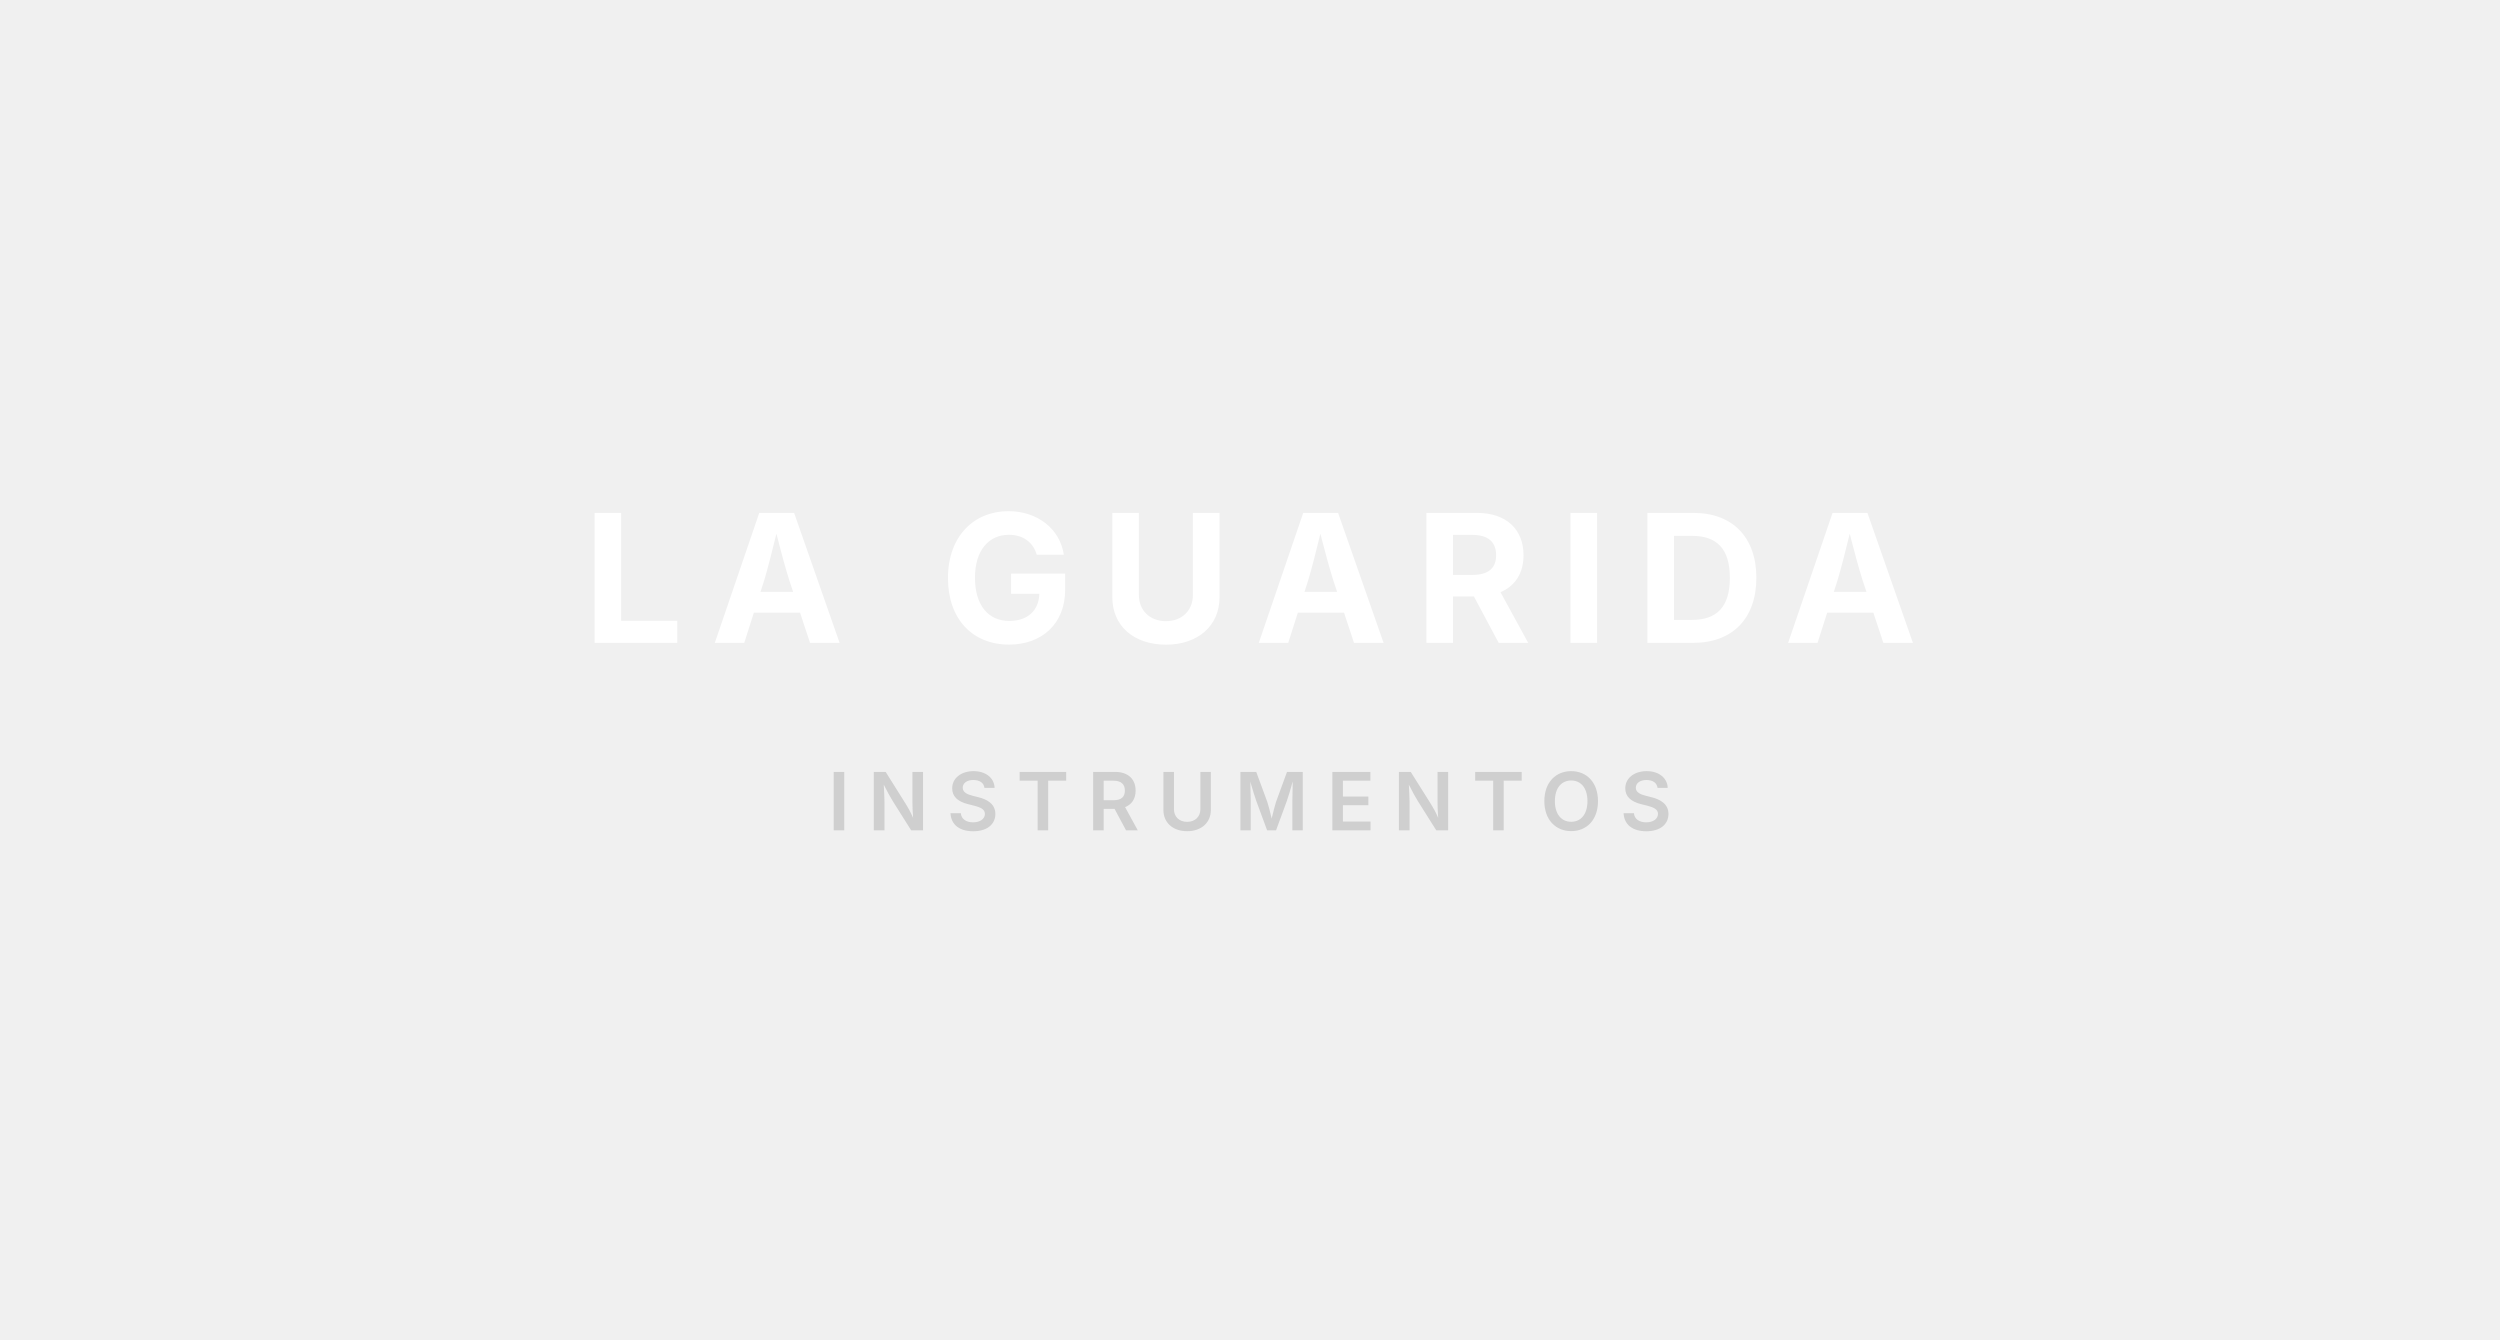
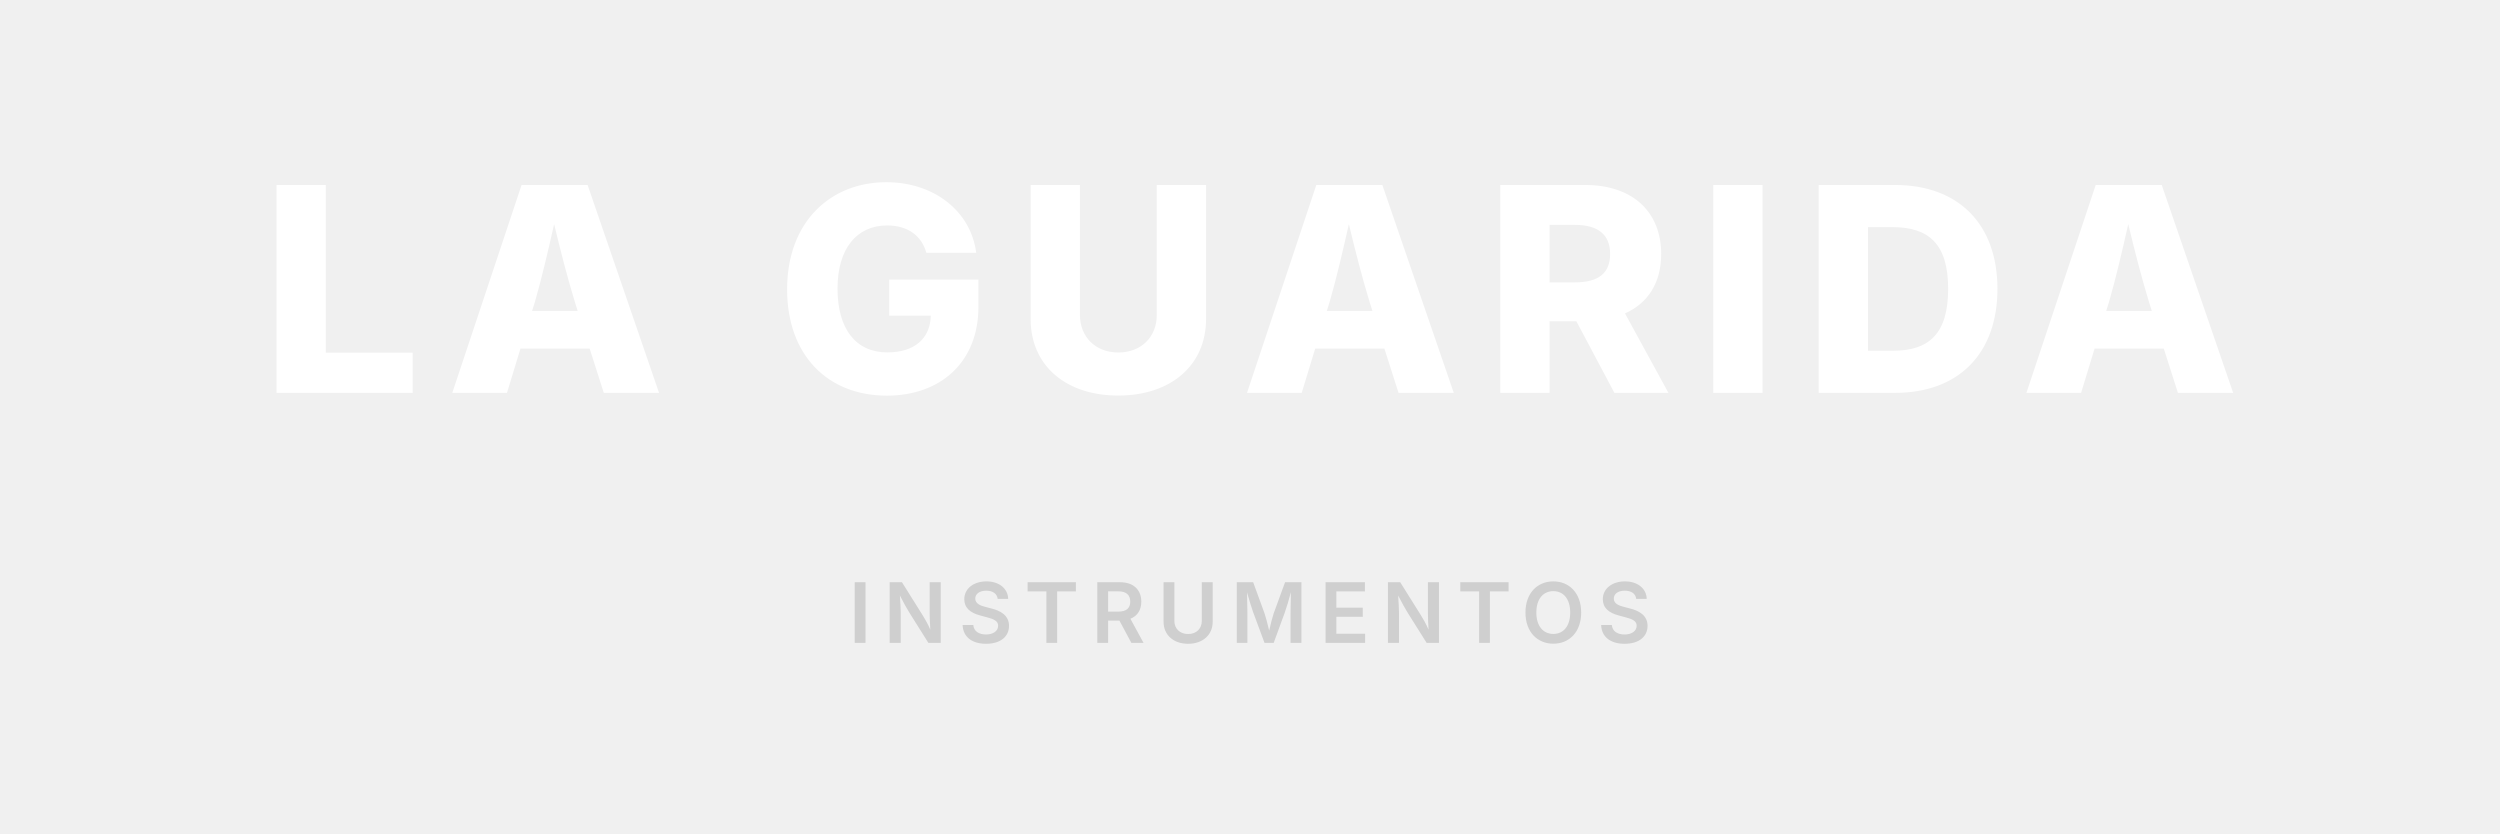
- <svg xmlns="http://www.w3.org/2000/svg" viewBox="0 0 560 300" role="img" aria-label="La Guarida — Instrumentos">
+ <svg xmlns="http://www.w3.org/2000/svg" viewBox="0 0 420 140" role="img" aria-label="La Guarida — Instrumentos" preserveAspectRatio="xMidYMid meet">
  <defs>
    <style>
-       .title { font-family: Inter, system-ui, -apple-system, 'Segoe UI', Roboto, 'Helvetica Neue'; font-weight: 700; font-size: 40px; fill: #FFFFFF; letter-spacing: 6px }
-       .subtitle { font-family: Inter, system-ui, -apple-system, 'Segoe UI', Roboto, 'Helvetica Neue'; font-weight: 600; font-size: 18px; fill: #cfcfcf; letter-spacing: 4px }
+       /* Tightly scaled title/subtitle so artwork fills more of the box */
+       .title { font-family: Inter, system-ui, -apple-system, 'Segoe UI', Roboto, 'Helvetica Neue'; font-weight: 800; font-size: 48px; fill: #FFFFFF; letter-spacing: 4px }
+       .subtitle { font-family: Inter, system-ui, -apple-system, 'Segoe UI', Roboto, 'Helvetica Neue'; font-weight: 600; font-size: 14px; fill: #cfcfcf; letter-spacing: 2px }
    </style>
  </defs>
-   <rect x="0" y="0" width="560" height="300" rx="6" fill="transparent" />
-   <g text-anchor="middle" transform="translate(280,150)">
+   <g text-anchor="middle" transform="translate(210,72)">
    <text class="title" dy="-6">LA GUARIDA</text>
    <text class="subtitle" dy="36">INSTRUMENTOS</text>
  </g>
</svg>
